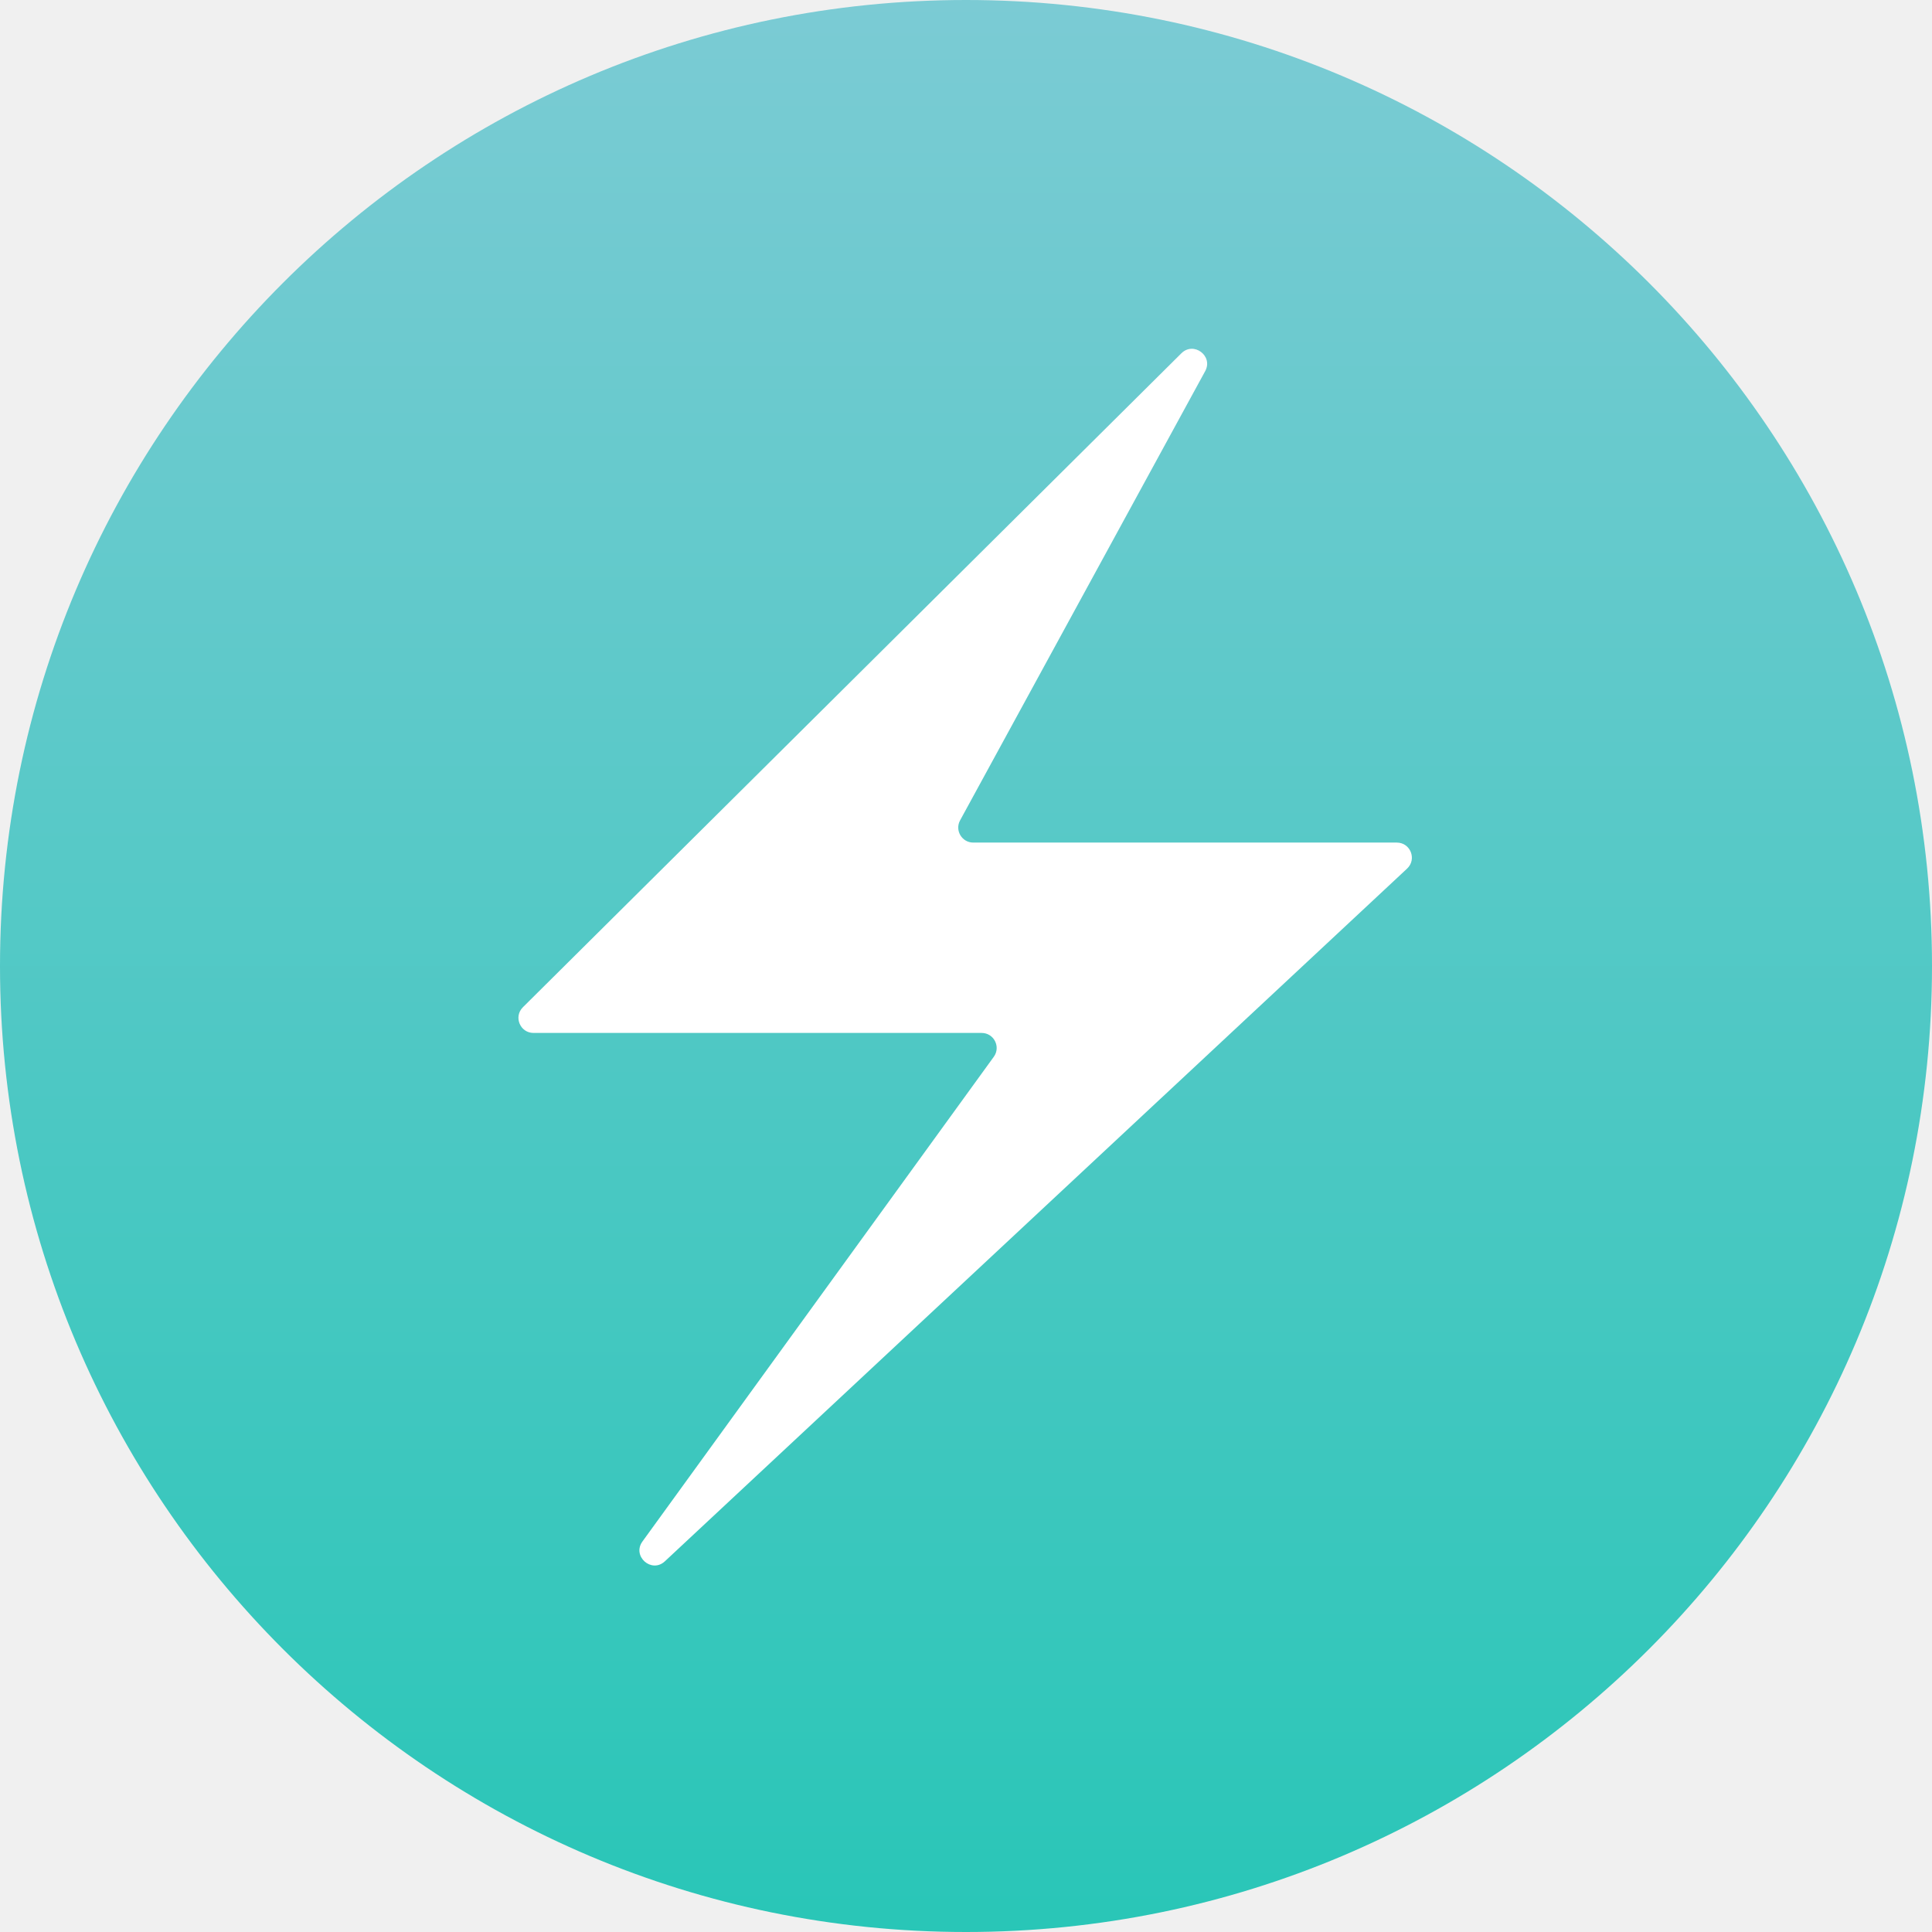
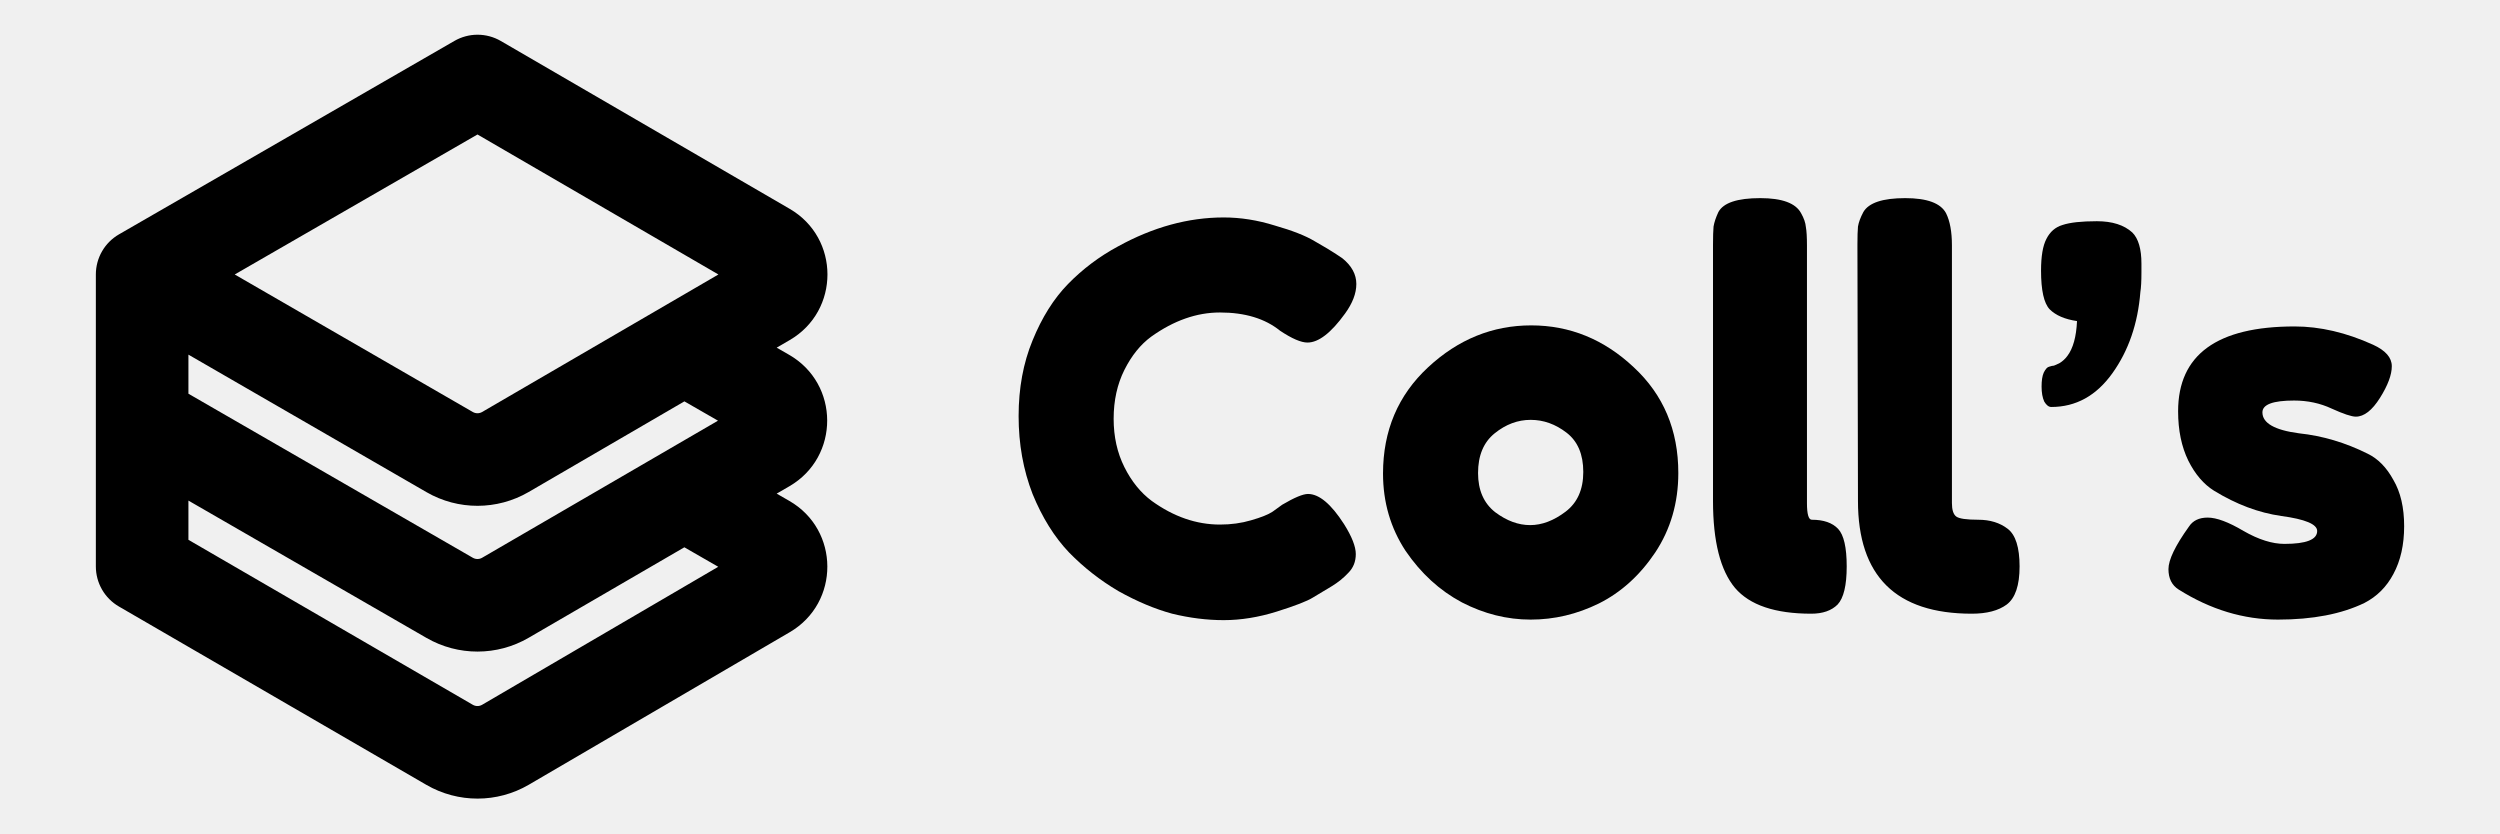
- <svg xmlns="http://www.w3.org/2000/svg" width="582" height="582" viewBox="0 0 582 582" fill="none">
-   <rect width="582" height="582" rx="291" fill="url(#paint0_linear)" />
-   <path d="M157.521 303.421L355.881 106.426C359.587 102.746 365.55 107.225 363.049 111.809L289.22 247.123C287.573 250.141 289.758 253.821 293.196 253.821H420.782C424.892 253.821 426.877 258.857 423.872 261.661L200.293 470.326C196.284 474.067 190.317 468.796 193.536 464.356L299.373 318.351C301.543 315.357 299.404 311.164 295.706 311.164H160.713C156.67 311.164 154.653 306.27 157.521 303.421Z" fill="white" />
-   <defs>
-     <linearGradient id="paint0_linear" x1="291" y1="0" x2="291" y2="582" gradientUnits="userSpaceOnUse">
-       <stop stop-color="#7BCBD4" />
-       <stop offset="1" stop-color="#29C6B7" />
-     </linearGradient>
-   </defs>
+ <svg xmlns="http://www.w3.org/2000/svg" width="144" height="48" viewBox="0 0 144 48">
+   <path fill-rule="evenodd" clip-rule="evenodd" d="M26.176 2.356C27.003 1.88 28.022 1.881 28.847 2.361L45.486 12.029C48.386 13.713 48.387 17.901 45.489 19.588L44.737 20.025L45.452 20.436C48.369 22.112 48.379 26.317 45.471 28.007L44.737 28.433L45.464 28.851C48.374 30.526 48.388 34.721 45.489 36.415L30.462 45.199C28.639 46.264 26.385 46.267 24.559 45.208L6.849 34.935C6.027 34.458 5.521 33.579 5.521 32.629V15.808C5.521 14.855 6.029 13.974 6.855 13.498L26.176 2.356ZM39.419 31.524L30.449 36.737C28.633 37.793 26.391 37.796 24.571 36.747L10.853 28.834V31.093L27.234 40.596C27.4 40.692 27.605 40.692 27.771 40.595L41.37 32.647L39.419 31.524ZM10.853 22.678L27.235 32.128C27.401 32.223 27.605 32.223 27.77 32.127L41.356 24.231L39.421 23.119L30.452 28.339C28.634 29.397 26.389 29.401 24.568 28.349L10.853 20.427V22.678ZM13.52 15.81L27.235 23.732C27.401 23.827 27.605 23.827 27.77 23.731L41.38 15.81L27.503 7.746L13.52 15.81Z" />
+   <path d="M73.3 29.473L73.857 29.071C74.558 28.658 75.053 28.452 75.341 28.452C75.98 28.452 76.671 29.029 77.413 30.184C77.867 30.906 78.094 31.483 78.094 31.916C78.094 32.349 77.949 32.71 77.661 32.998C77.393 33.287 77.073 33.545 76.702 33.771C76.331 33.998 75.97 34.215 75.62 34.421C75.29 34.627 74.599 34.895 73.548 35.225C72.496 35.555 71.476 35.72 70.486 35.72C69.517 35.72 68.527 35.596 67.517 35.349C66.528 35.081 65.497 34.648 64.424 34.05C63.373 33.431 62.425 32.689 61.579 31.823C60.734 30.937 60.033 29.813 59.476 28.452C58.94 27.071 58.672 25.576 58.672 23.968C58.672 22.36 58.94 20.906 59.476 19.608C60.013 18.288 60.693 17.206 61.517 16.36C62.363 15.494 63.322 14.773 64.394 14.195C66.414 13.082 68.445 12.525 70.486 12.525C71.455 12.525 72.434 12.68 73.424 12.989C74.434 13.278 75.197 13.577 75.712 13.886L76.455 14.319C76.826 14.546 77.114 14.732 77.32 14.876C77.857 15.309 78.125 15.804 78.125 16.36C78.125 16.896 77.908 17.463 77.475 18.061C76.671 19.174 75.95 19.731 75.31 19.731C74.939 19.731 74.413 19.504 73.733 19.051C72.867 18.35 71.713 17.999 70.269 17.999C68.929 17.999 67.61 18.463 66.311 19.391C65.692 19.845 65.177 20.484 64.765 21.308C64.352 22.133 64.146 23.071 64.146 24.123C64.146 25.154 64.352 26.081 64.765 26.906C65.177 27.731 65.703 28.38 66.342 28.854C67.6 29.761 68.909 30.215 70.269 30.215C70.909 30.215 71.507 30.133 72.063 29.968C72.64 29.803 73.053 29.638 73.3 29.473Z" />
+   <path d="M79.662 27.277C79.662 24.803 80.528 22.762 82.26 21.154C83.992 19.546 85.971 18.742 88.197 18.742C90.424 18.742 92.393 19.546 94.104 21.154C95.815 22.741 96.671 24.772 96.671 27.246C96.671 28.957 96.228 30.483 95.341 31.823C94.455 33.143 93.372 34.122 92.094 34.761C90.836 35.38 89.527 35.689 88.166 35.689C86.806 35.689 85.486 35.359 84.208 34.699C82.93 34.019 81.847 33.029 80.961 31.73C80.095 30.411 79.662 28.926 79.662 27.277ZM86.125 29.504C86.785 29.998 87.455 30.246 88.136 30.246C88.816 30.246 89.496 29.988 90.177 29.473C90.857 28.957 91.197 28.195 91.197 27.184C91.197 26.174 90.878 25.422 90.239 24.927C89.599 24.432 88.909 24.184 88.166 24.184C87.424 24.184 86.734 24.442 86.094 24.958C85.455 25.473 85.136 26.236 85.136 27.246C85.136 28.236 85.466 28.988 86.125 29.504Z" />
+   <path d="M104.359 29.937C105.04 29.937 105.545 30.112 105.875 30.462C106.205 30.813 106.37 31.535 106.37 32.627C106.37 33.72 106.194 34.452 105.844 34.823C105.493 35.173 104.988 35.349 104.329 35.349C102.246 35.349 100.782 34.854 99.937 33.864C99.092 32.854 98.669 31.184 98.669 28.854V14.103C98.669 13.629 98.68 13.278 98.7 13.051C98.741 12.804 98.834 12.525 98.978 12.216C99.267 11.68 100.071 11.412 101.391 11.412C102.648 11.412 103.432 11.701 103.741 12.278C103.906 12.567 103.999 12.835 104.019 13.082C104.061 13.309 104.081 13.659 104.081 14.134V28.978C104.081 29.617 104.174 29.937 104.359 29.937ZM112.431 28.978C112.431 29.37 112.514 29.627 112.678 29.751C112.843 29.875 113.266 29.937 113.946 29.937C114.627 29.937 115.194 30.112 115.647 30.462C116.101 30.813 116.328 31.535 116.328 32.627C116.328 33.72 116.08 34.452 115.585 34.823C115.111 35.173 114.441 35.349 113.575 35.349C109.204 35.349 107.019 33.184 107.019 28.854L106.988 14.103C106.988 13.629 106.998 13.278 107.019 13.051C107.06 12.804 107.163 12.525 107.328 12.216C107.638 11.68 108.442 11.412 109.741 11.412C110.998 11.412 111.782 11.701 112.091 12.278C112.318 12.732 112.431 13.35 112.431 14.134V28.978Z" />
+   <path d="M122.821 13.391C123.172 13.742 123.347 14.34 123.347 15.185V15.68C123.347 16.195 123.326 16.577 123.285 16.824C123.141 18.639 122.605 20.195 121.677 21.494C120.749 22.793 119.574 23.442 118.152 23.442C118.007 23.442 117.873 23.339 117.75 23.133C117.646 22.906 117.595 22.618 117.595 22.267C117.595 21.917 117.636 21.649 117.719 21.463C117.822 21.257 117.925 21.143 118.028 21.123C118.152 21.082 118.244 21.061 118.306 21.061C118.368 21.04 118.481 20.989 118.646 20.906C118.811 20.803 118.956 20.669 119.079 20.504C119.409 20.071 119.595 19.401 119.636 18.494C118.935 18.391 118.409 18.164 118.059 17.814C117.729 17.463 117.564 16.721 117.564 15.587C117.564 14.762 117.667 14.154 117.873 13.762C118.079 13.35 118.389 13.082 118.801 12.959C119.234 12.814 119.894 12.742 120.78 12.742C121.667 12.742 122.347 12.959 122.821 13.391Z" />
+   <path d="M125.49 33.957C125.099 33.71 124.903 33.318 124.903 32.782C124.903 32.246 125.295 31.431 126.078 30.339C126.305 29.988 126.666 29.813 127.16 29.813C127.676 29.813 128.366 30.071 129.232 30.586C130.098 31.081 130.882 31.328 131.583 31.328C132.84 31.328 133.469 31.081 133.469 30.586C133.469 30.194 132.779 29.906 131.397 29.72C130.098 29.535 128.81 29.05 127.531 28.267C126.934 27.896 126.439 27.318 126.047 26.535C125.655 25.731 125.459 24.782 125.459 23.69C125.459 20.432 127.696 18.803 132.17 18.803C133.634 18.803 135.139 19.154 136.686 19.855C137.407 20.185 137.768 20.597 137.768 21.092C137.768 21.587 137.541 22.195 137.088 22.916C136.634 23.638 136.17 23.999 135.696 23.999C135.448 23.999 134.985 23.844 134.304 23.535C133.644 23.226 132.923 23.071 132.139 23.071C130.923 23.071 130.315 23.298 130.315 23.752C130.315 24.37 131.016 24.772 132.418 24.958C133.778 25.102 135.098 25.494 136.376 26.133C136.974 26.421 137.469 26.927 137.861 27.648C138.273 28.349 138.479 29.236 138.479 30.308C138.479 31.38 138.273 32.297 137.861 33.06C137.469 33.802 136.912 34.359 136.191 34.73C134.871 35.369 133.212 35.689 131.212 35.689C129.232 35.689 127.325 35.112 125.49 33.957Z" />
</svg>
